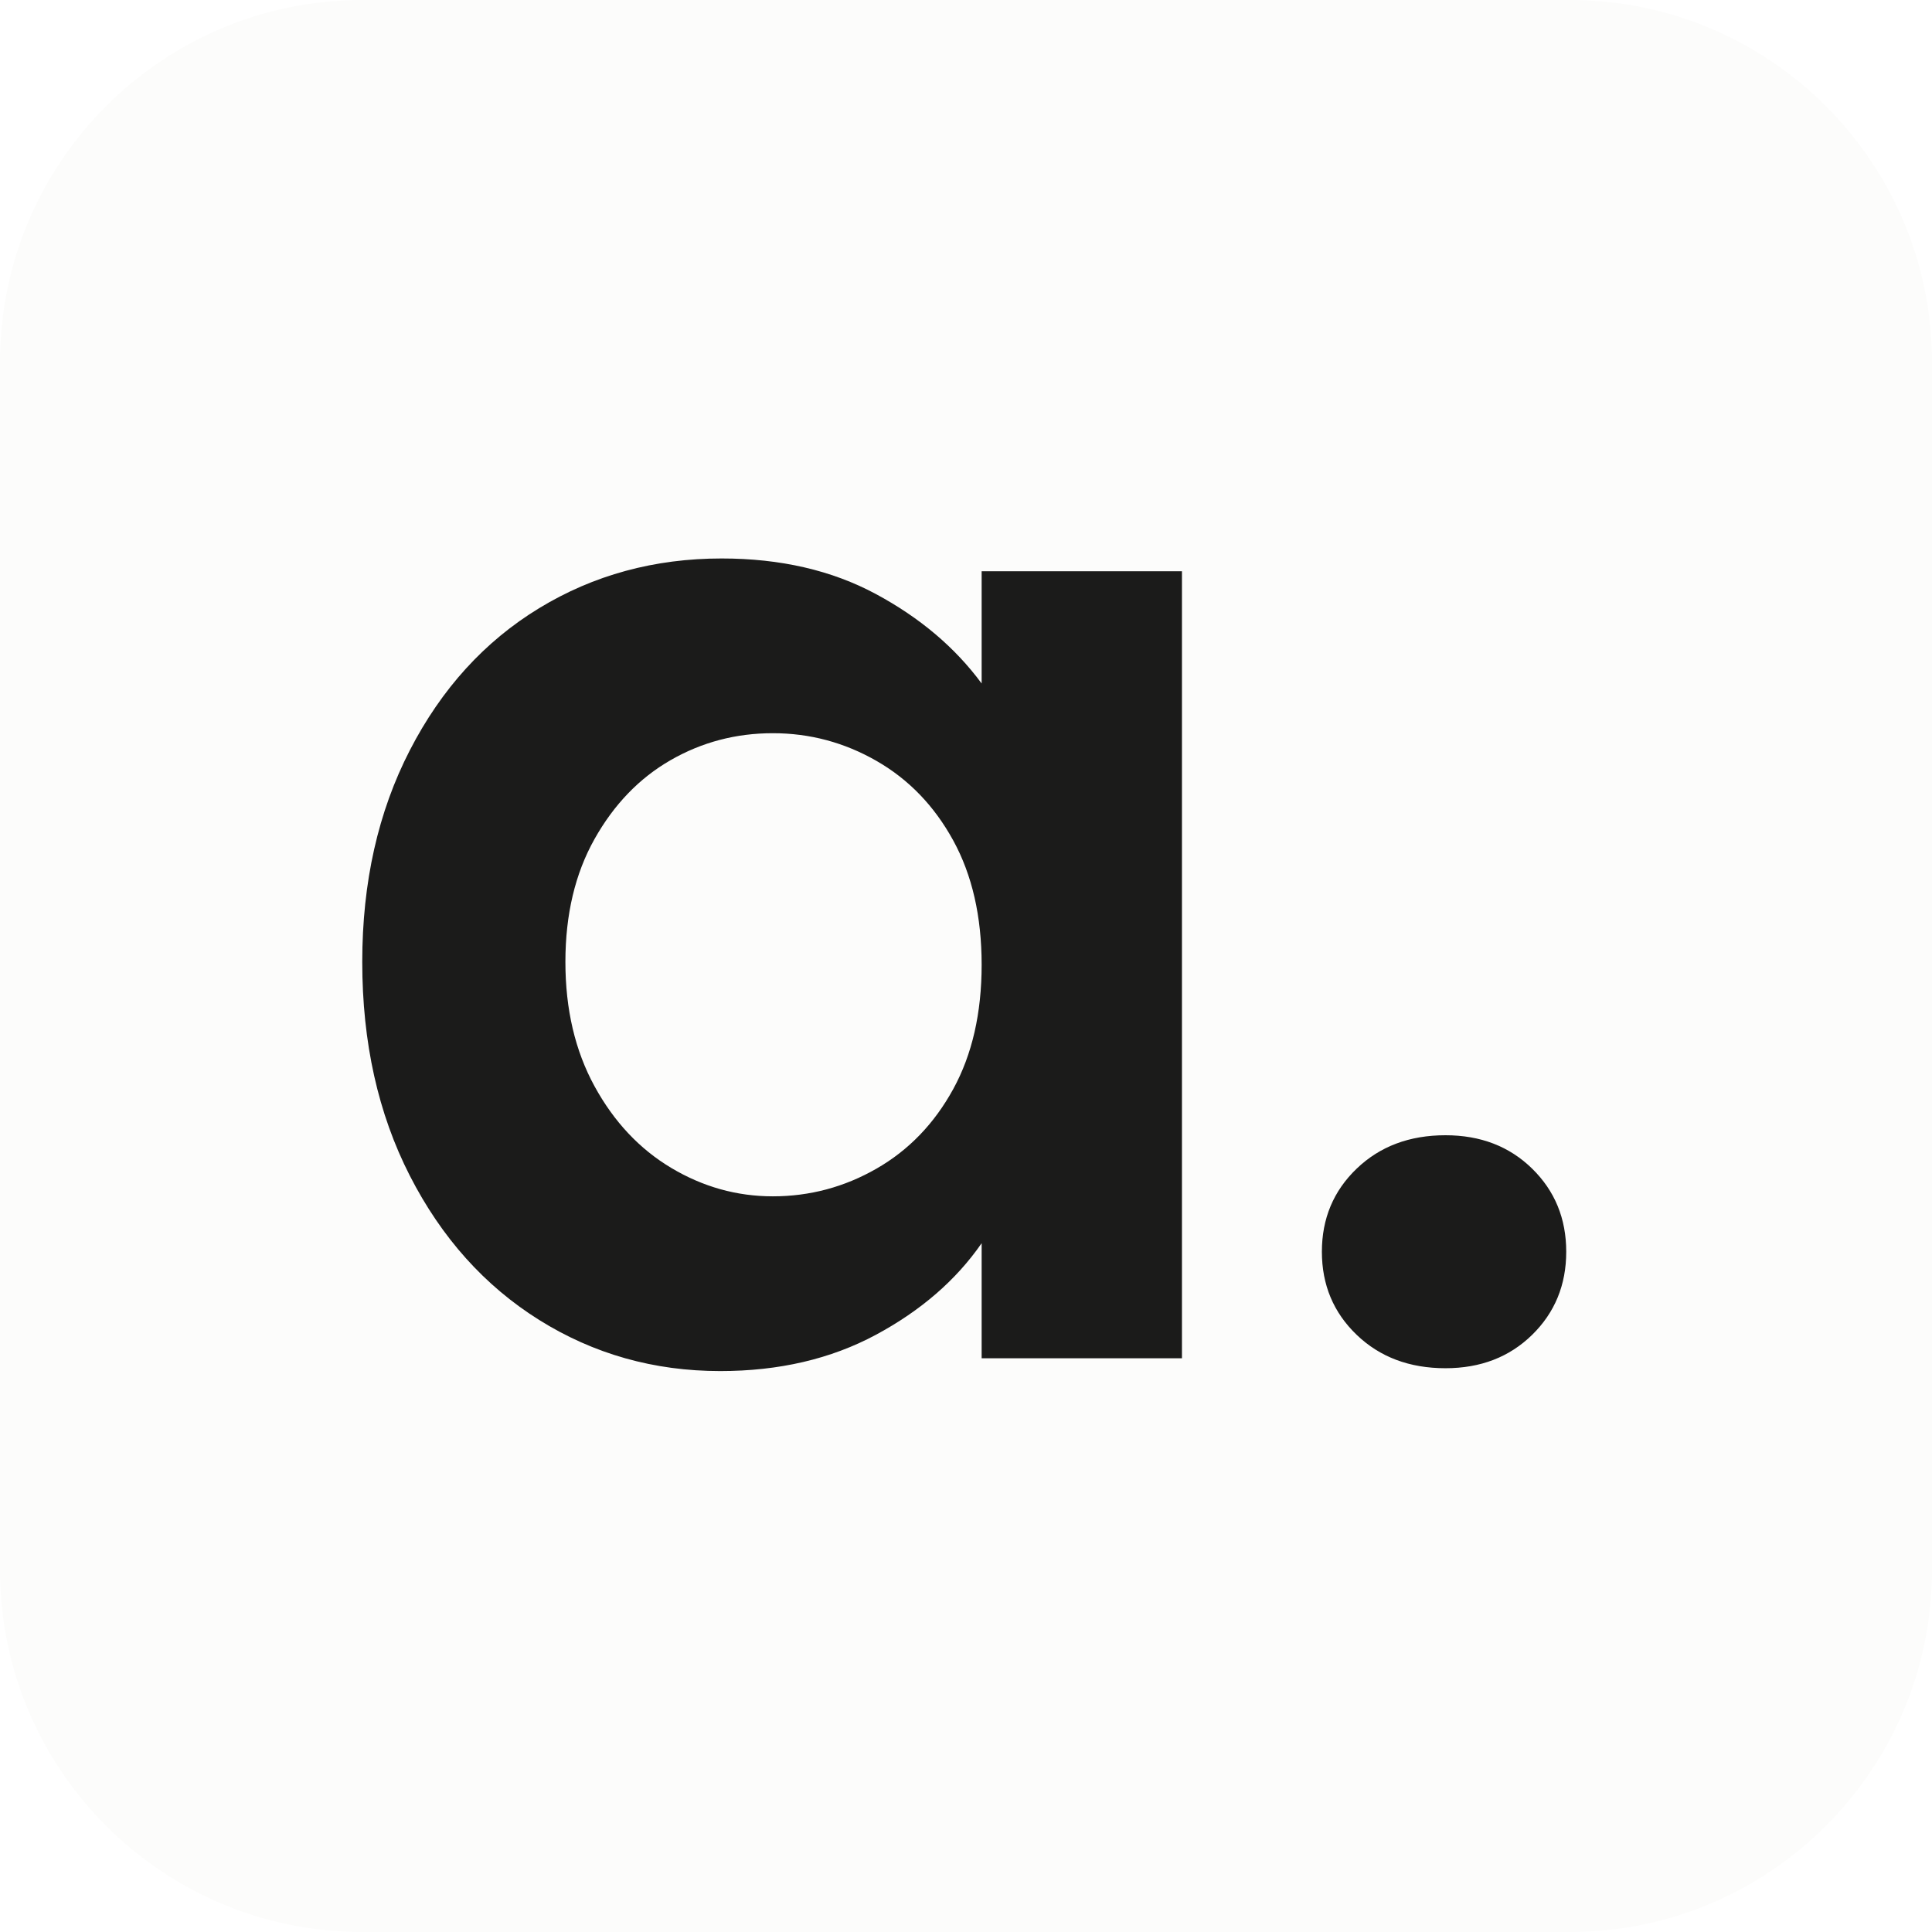
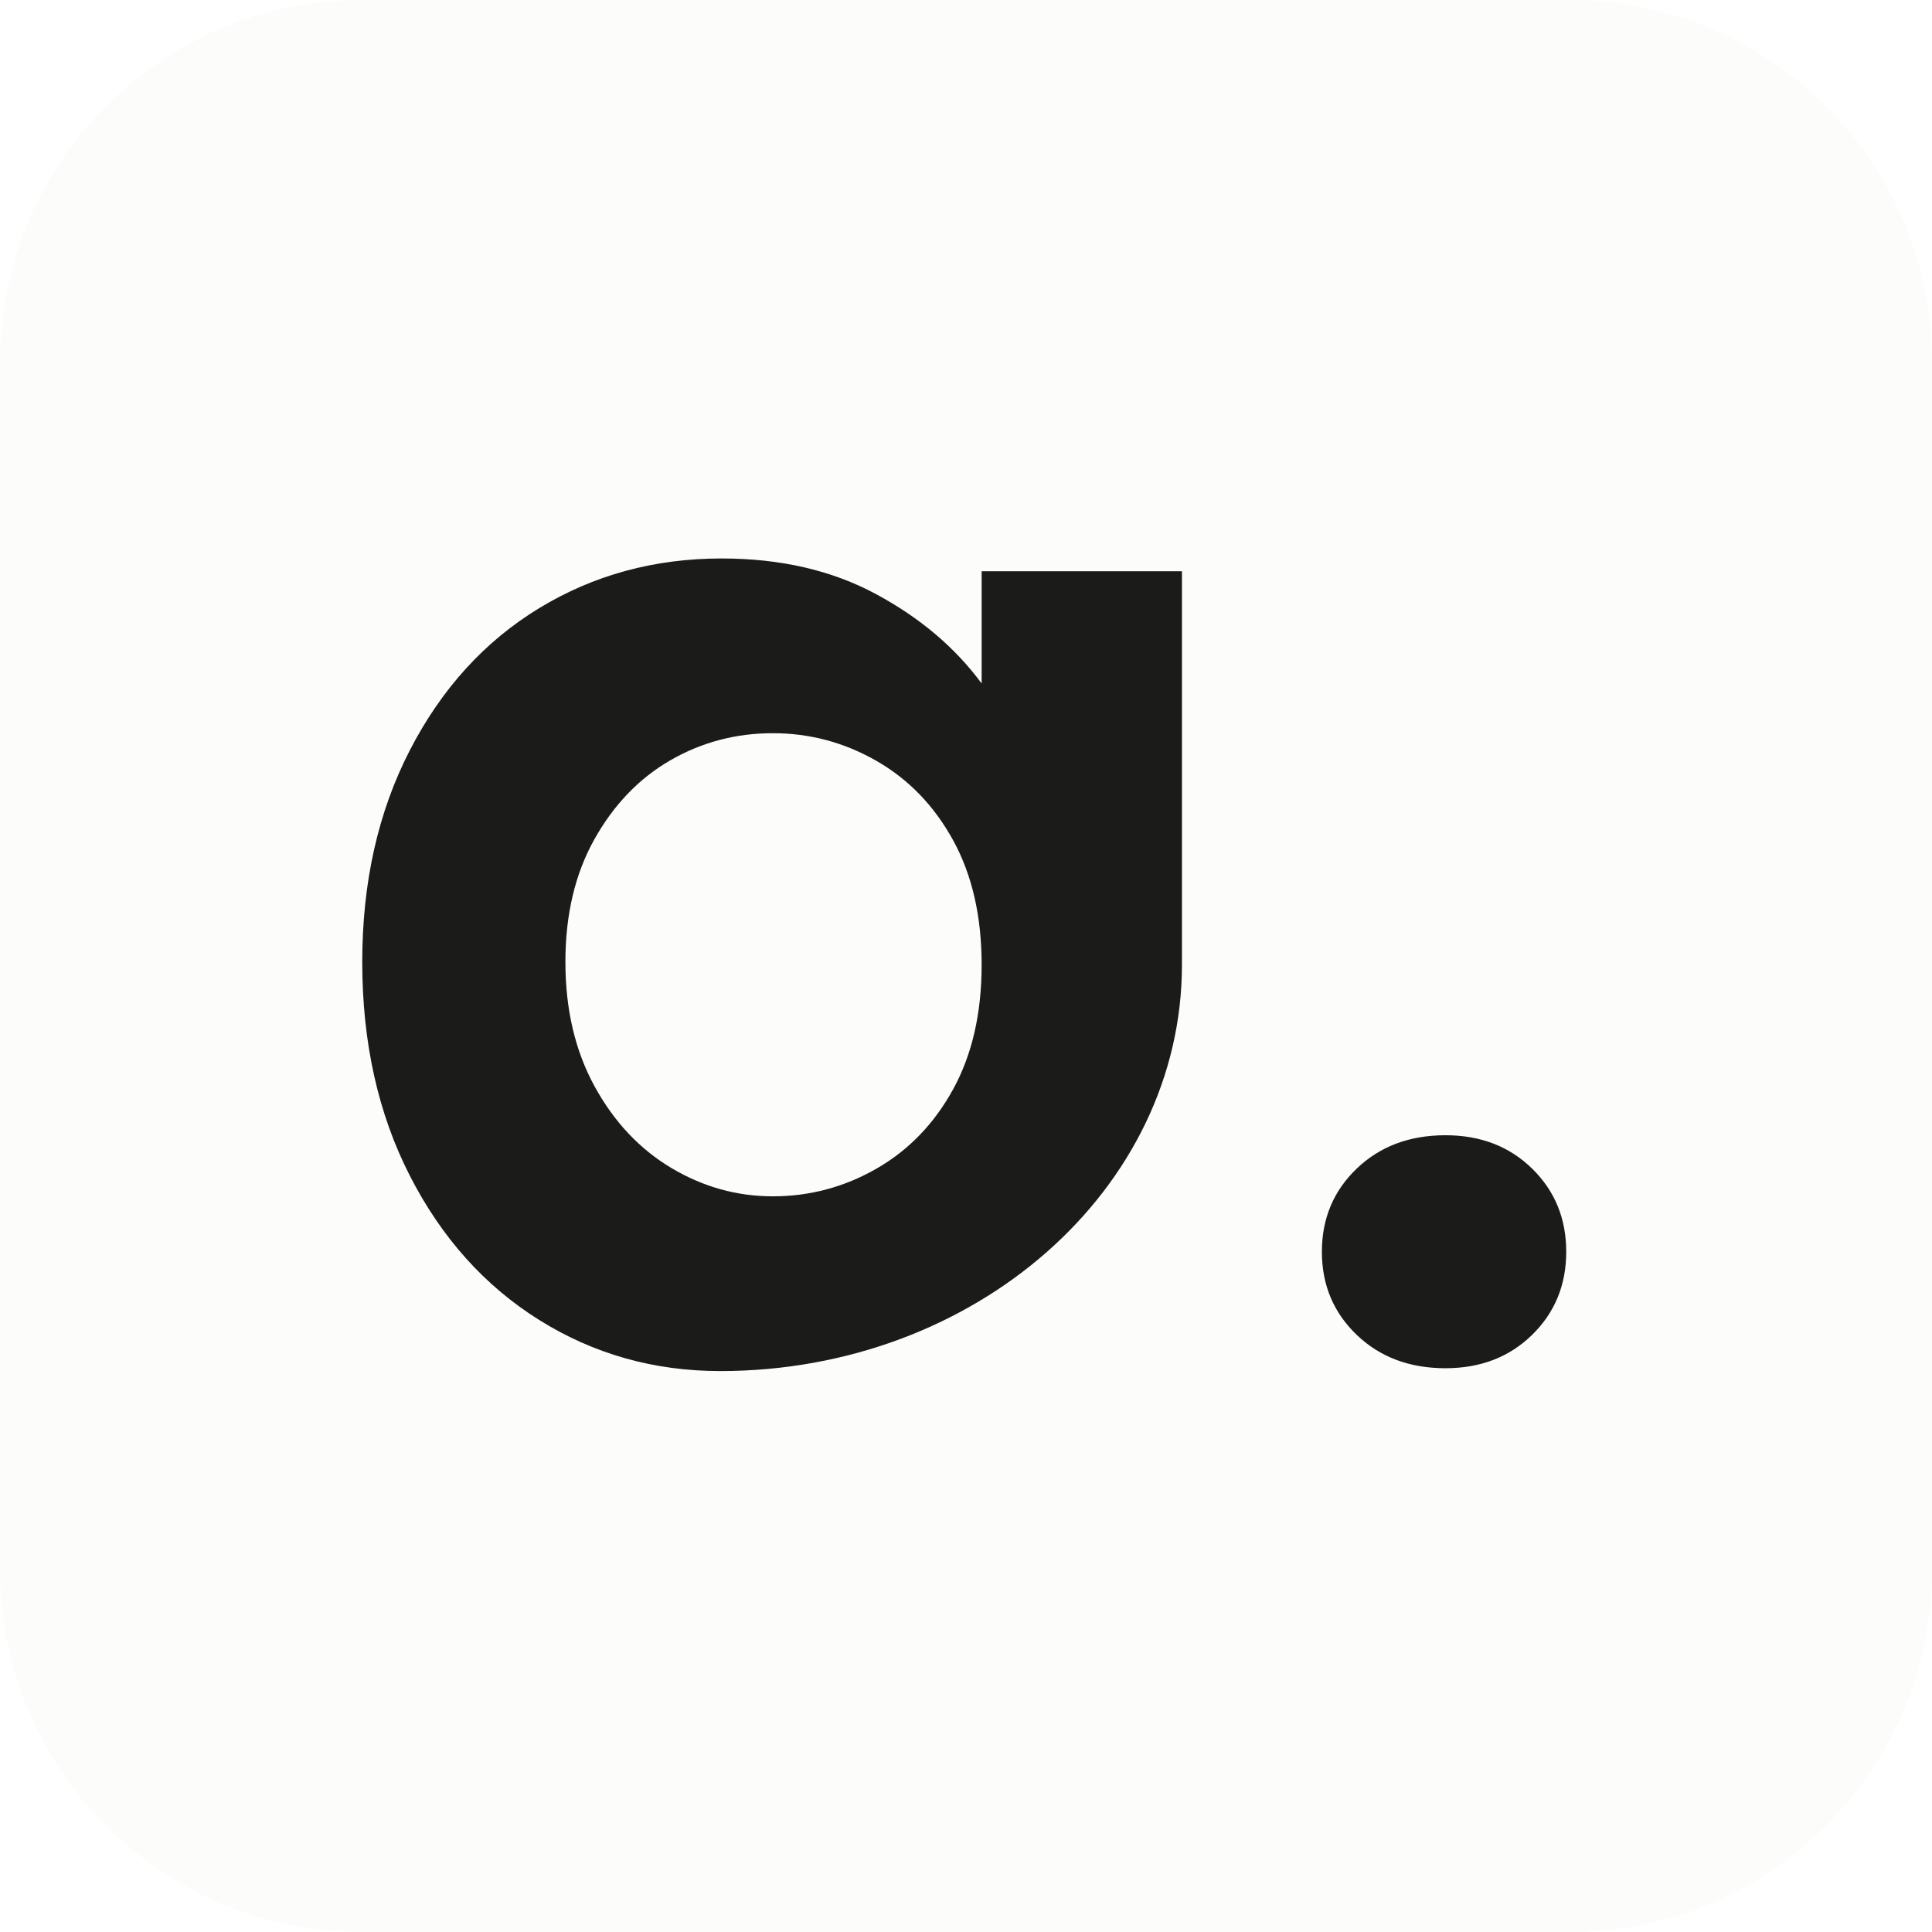
<svg xmlns="http://www.w3.org/2000/svg" viewBox="0 0 64 64">
  <rect width="64" height="64" rx="12" fill="#fcfcfb" />
-   <path fill="#1b1b1a" transform="translate(12 18.5) scale(0.2353)" d="M0 56.8Q0 40 6.7 27Q13.4 14 24.9 7Q36.4 0 50.6 0Q63 0 72.3 5Q81.6 10 87.2 17.6L87.2 1.8L115.4 1.8L115.4 112.6L87.2 112.6L87.2 96.4Q81.8 104.2 72.3 109.3Q62.8 114.4 50.4 114.4Q36.4 114.4 24.9 107.2Q13.4 100 6.7 86.9Q0 73.8 0 56.8M87.2 57.2Q87.2 47 83.2 39.7Q79.2 32.4 72.4 28.5Q65.6 24.6 57.8 24.6Q50 24.6 43.4 28.4Q36.8 32.2 32.7 39.5Q28.6 46.8 28.6 56.8Q28.6 66.8 32.7 74.3Q36.8 81.8 43.5 85.8Q50.2 89.8 57.8 89.8Q65.6 89.8 72.4 85.9Q79.2 82 83.2 74.7Q87.2 67.4 87.2 57.2M152.5 114Q144.9 114 140 109.3Q135.1 104.6 135.1 97.6Q135.1 90.6 140 85.9Q144.9 81.2 152.5 81.2Q159.9 81.2 164.7 85.9Q169.5 90.6 169.5 97.6Q169.5 104.6 164.7 109.3Q159.9 114 152.5 114" />
+   <path fill="#1b1b1a" transform="translate(12 18.5) scale(0.2353)" d="M0 56.8Q0 40 6.7 27Q13.4 14 24.9 7Q36.4 0 50.6 0Q63 0 72.3 5Q81.6 10 87.2 17.6L87.2 1.8L115.4 1.8L115.4 57.2C115.4 88.8 86.3 114.4 50.4 114.4Q36.4 114.4 24.9 107.2Q13.4 100 6.7 86.9Q0 73.8 0 56.8M87.2 57.2Q87.2 47 83.2 39.7Q79.2 32.4 72.4 28.5Q65.6 24.6 57.8 24.6Q50 24.6 43.4 28.4Q36.8 32.2 32.7 39.5Q28.6 46.8 28.6 56.8Q28.6 66.8 32.7 74.3Q36.8 81.8 43.5 85.8Q50.2 89.8 57.8 89.8Q65.6 89.8 72.4 85.9Q79.2 82 83.2 74.7Q87.2 67.4 87.2 57.2M152.5 114Q144.9 114 140 109.3Q135.1 104.6 135.1 97.6Q135.1 90.6 140 85.9Q144.9 81.2 152.5 81.2Q159.9 81.2 164.7 85.9Q169.5 90.6 169.5 97.6Q169.5 104.6 164.7 109.3Q159.9 114 152.5 114" />
</svg>
